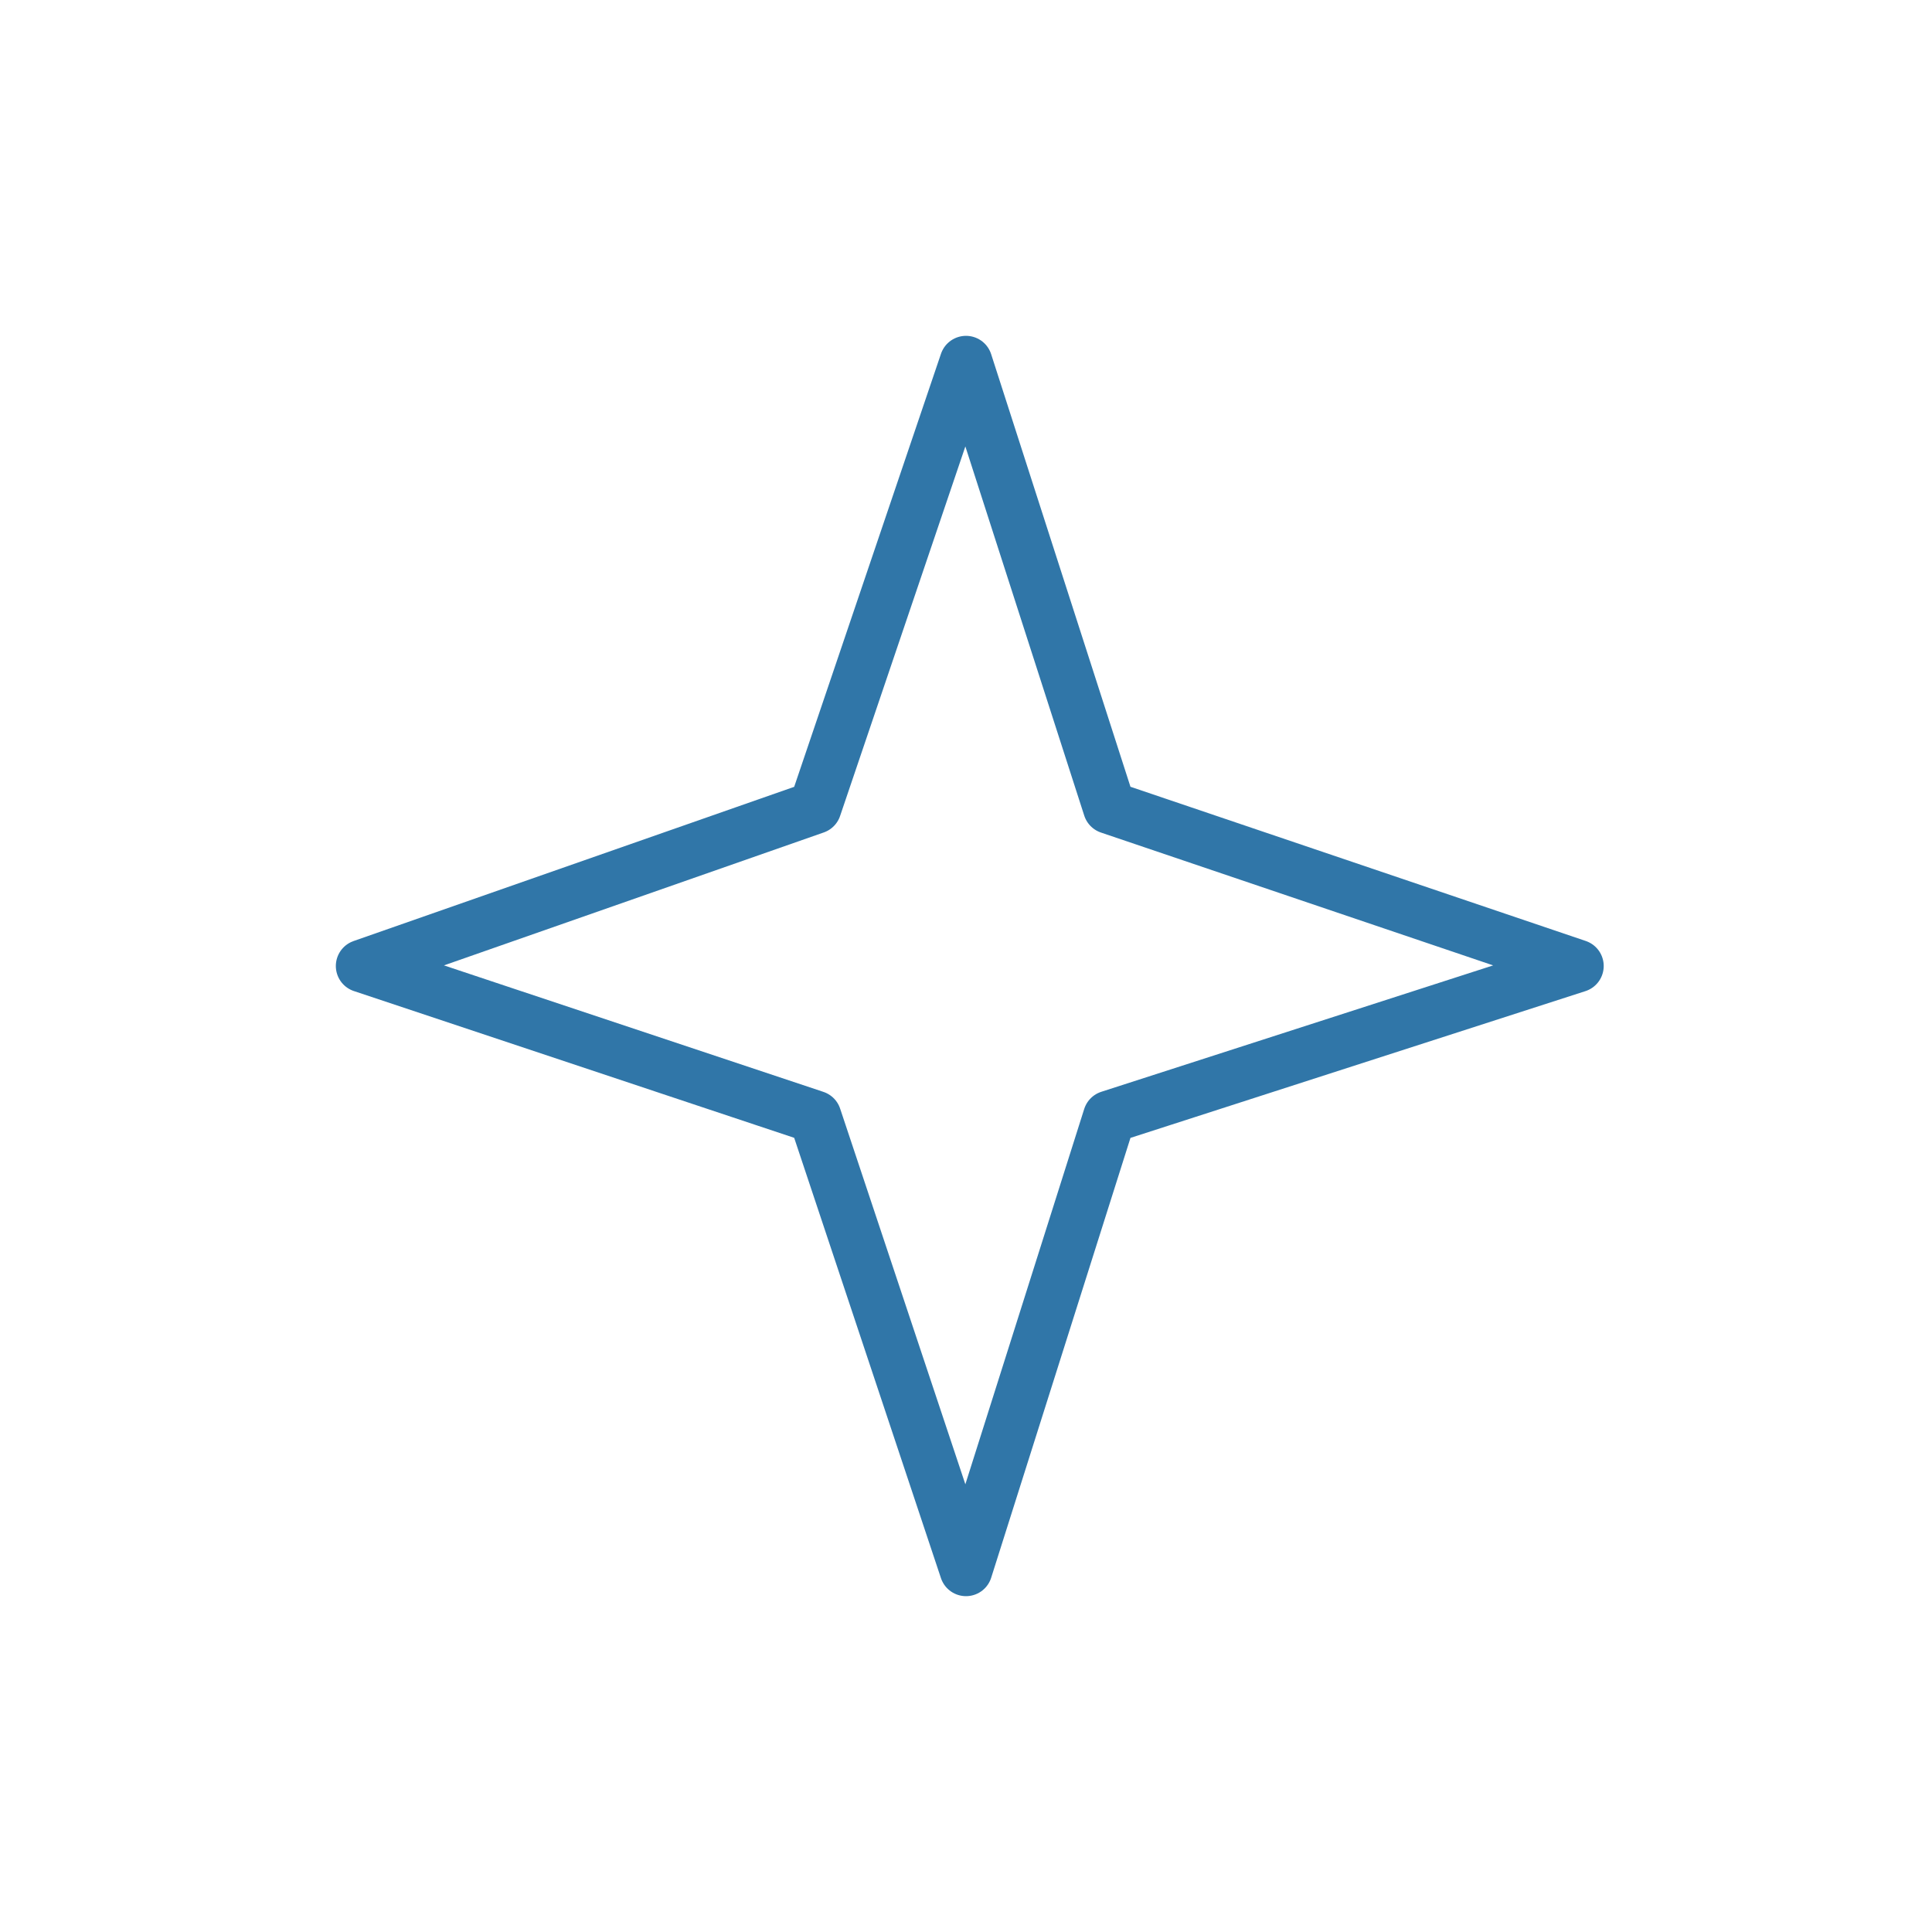
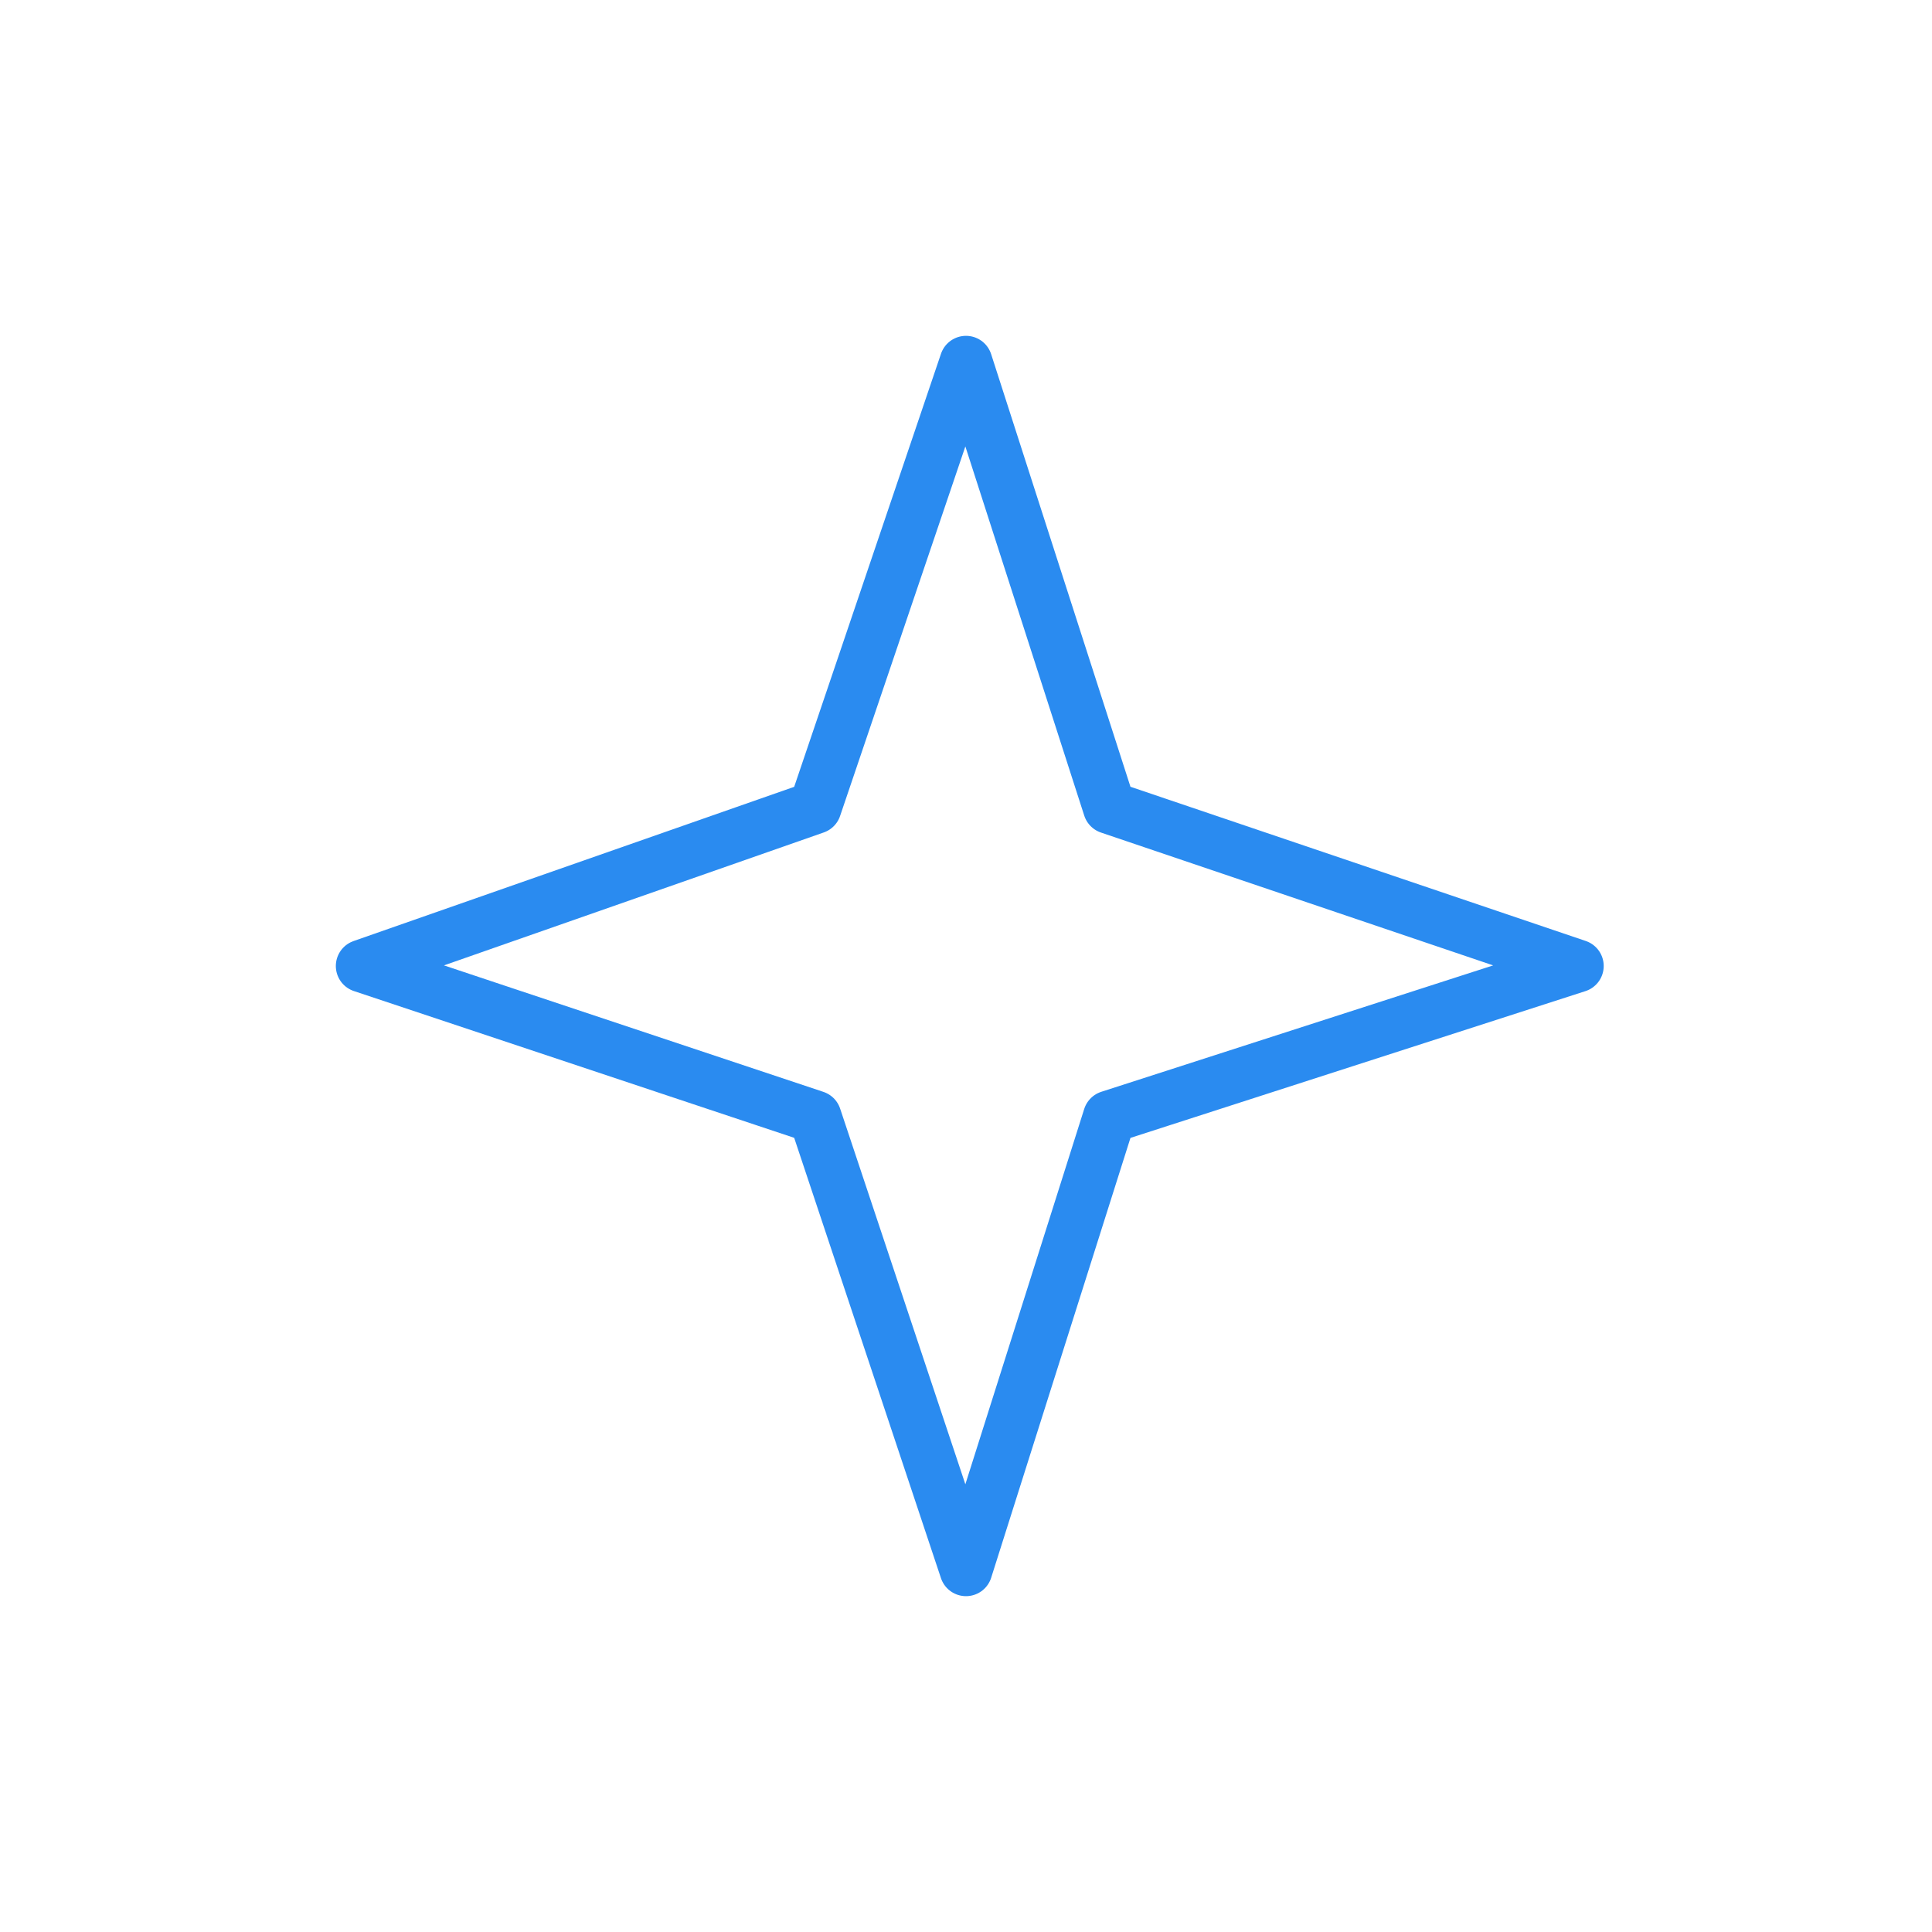
<svg xmlns="http://www.w3.org/2000/svg" width="256" height="256" viewBox="0 0 256 256" fill="none">
-   <g stroke="#3076A8" stroke-width="7" stroke-linecap="round" stroke-linejoin="round">
+   <g stroke="#2A8BF0" stroke-width="7" stroke-linecap="round" stroke-linejoin="round">
    <path d="m128 48 19 59 62 21-62 20-19 60-20-60-60-20 60-21 20-59Z" />
  </g>
</svg>
